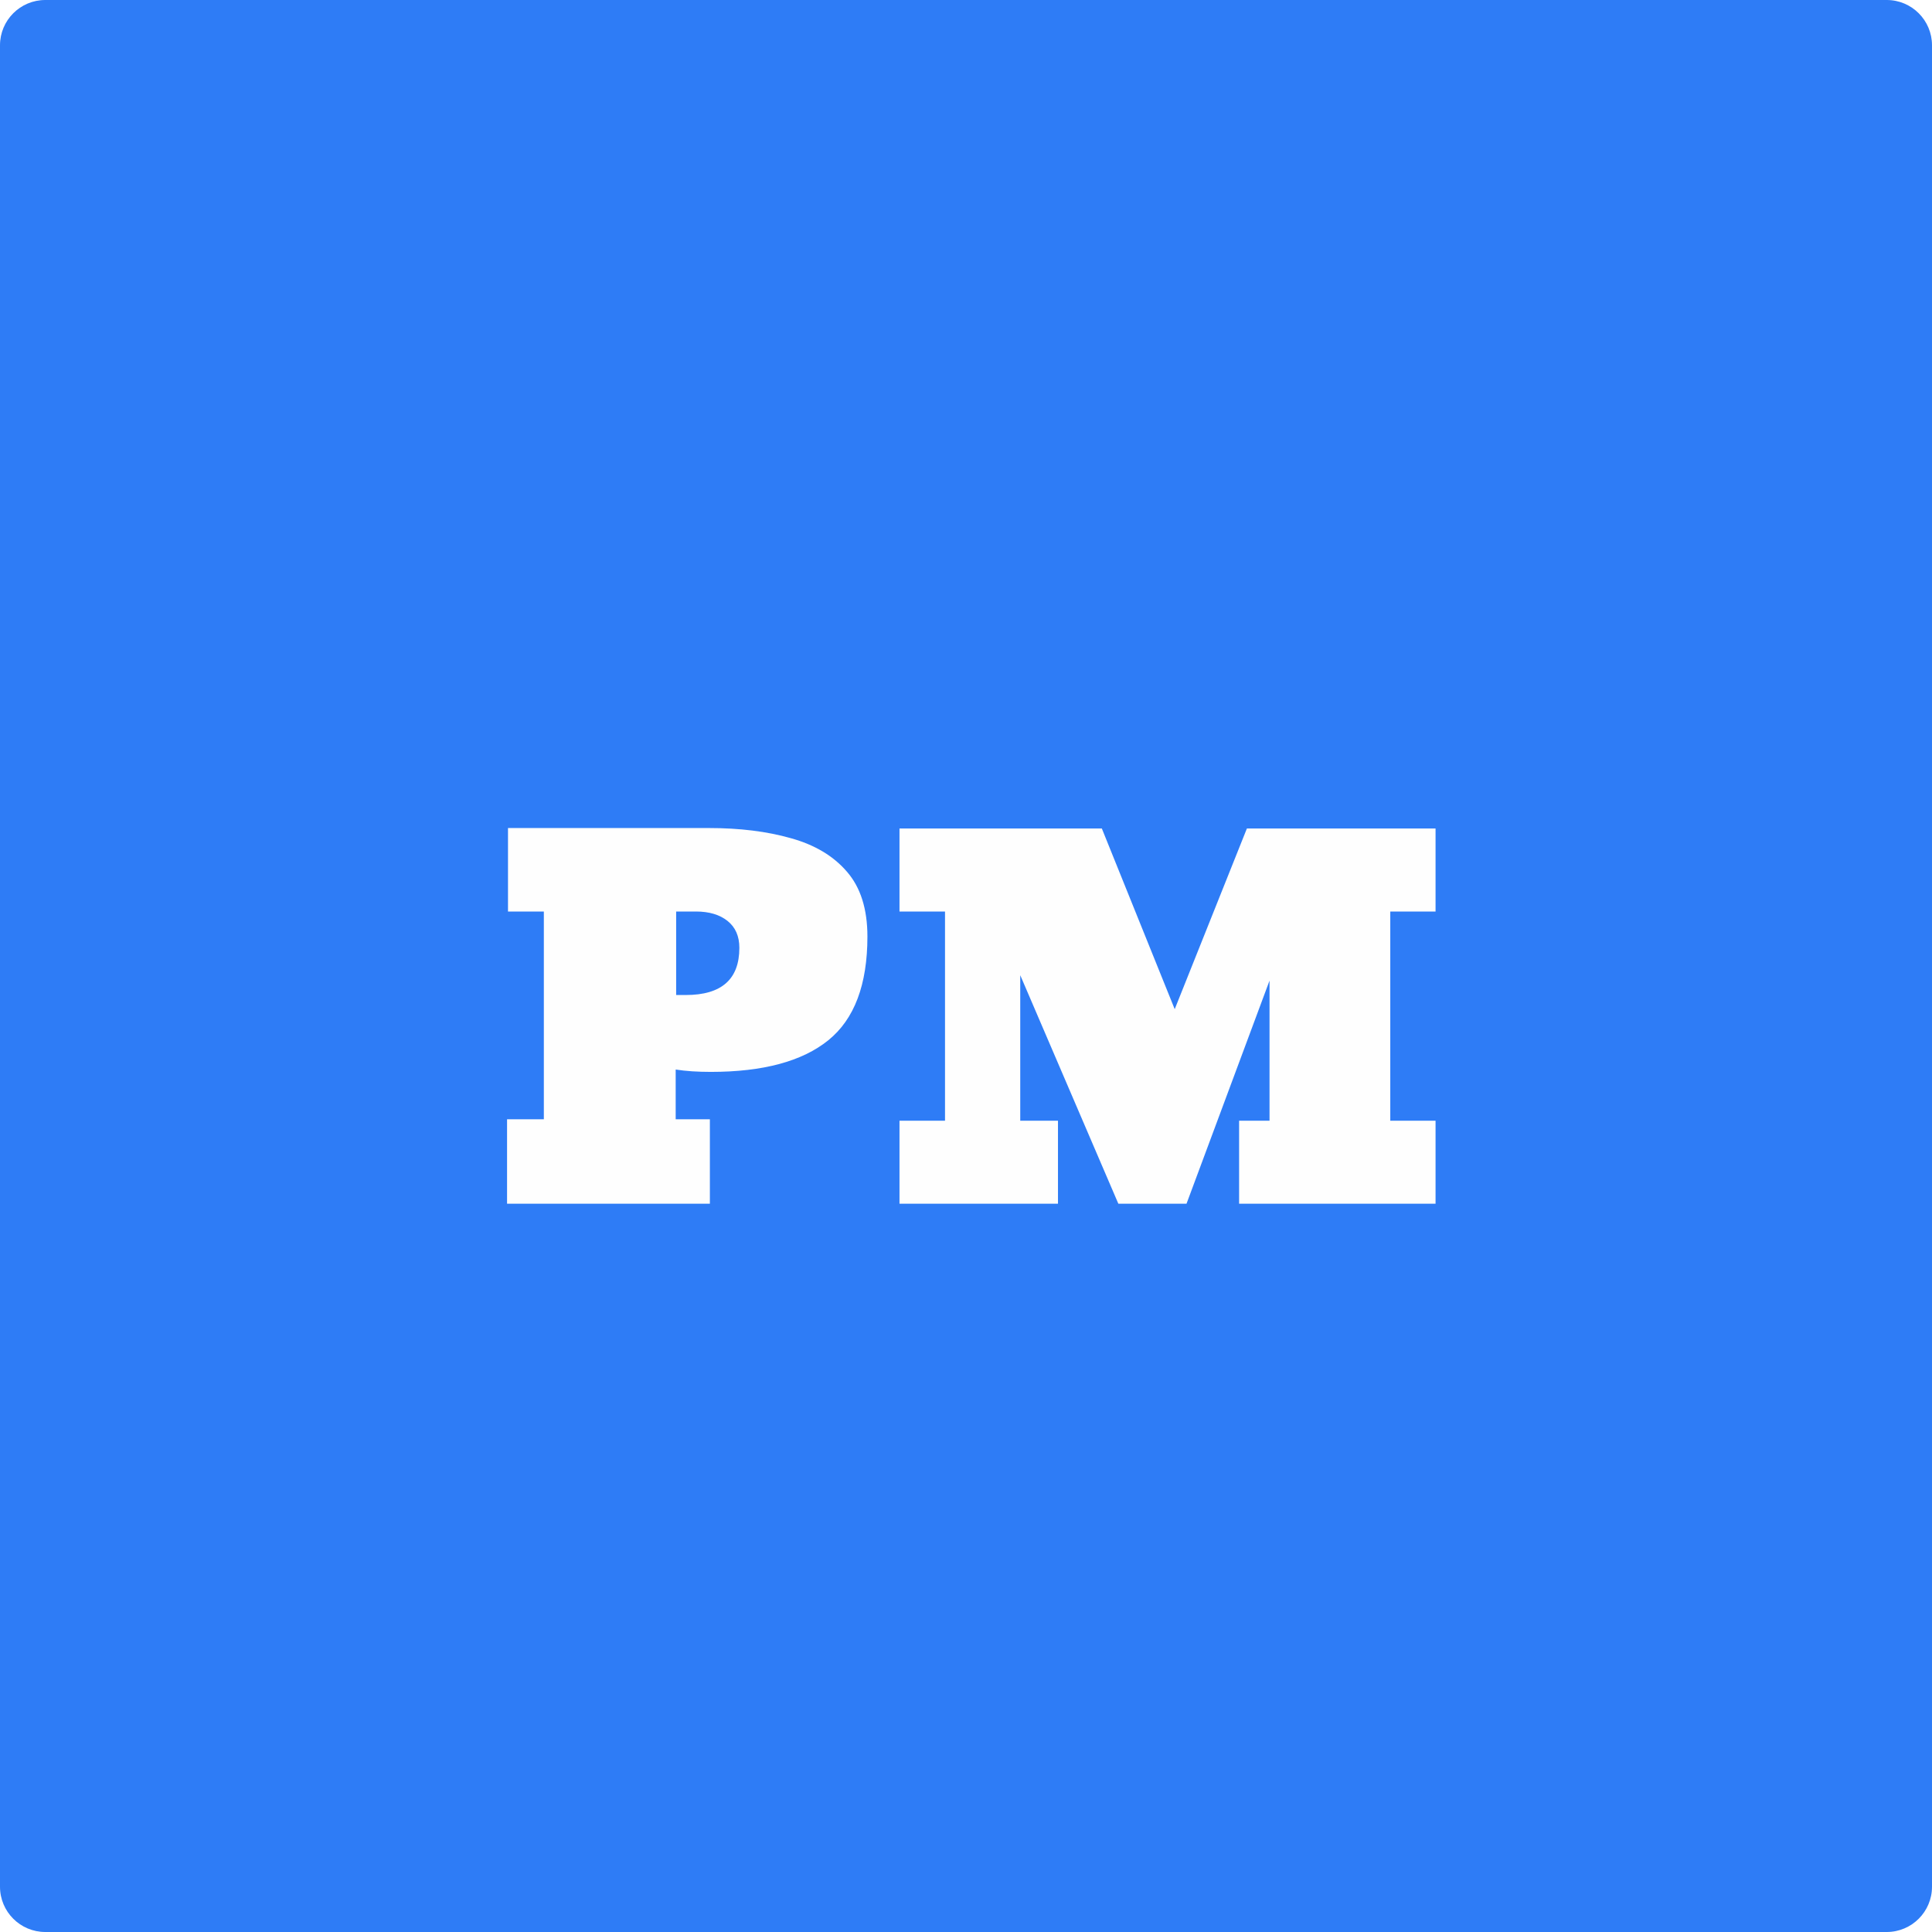
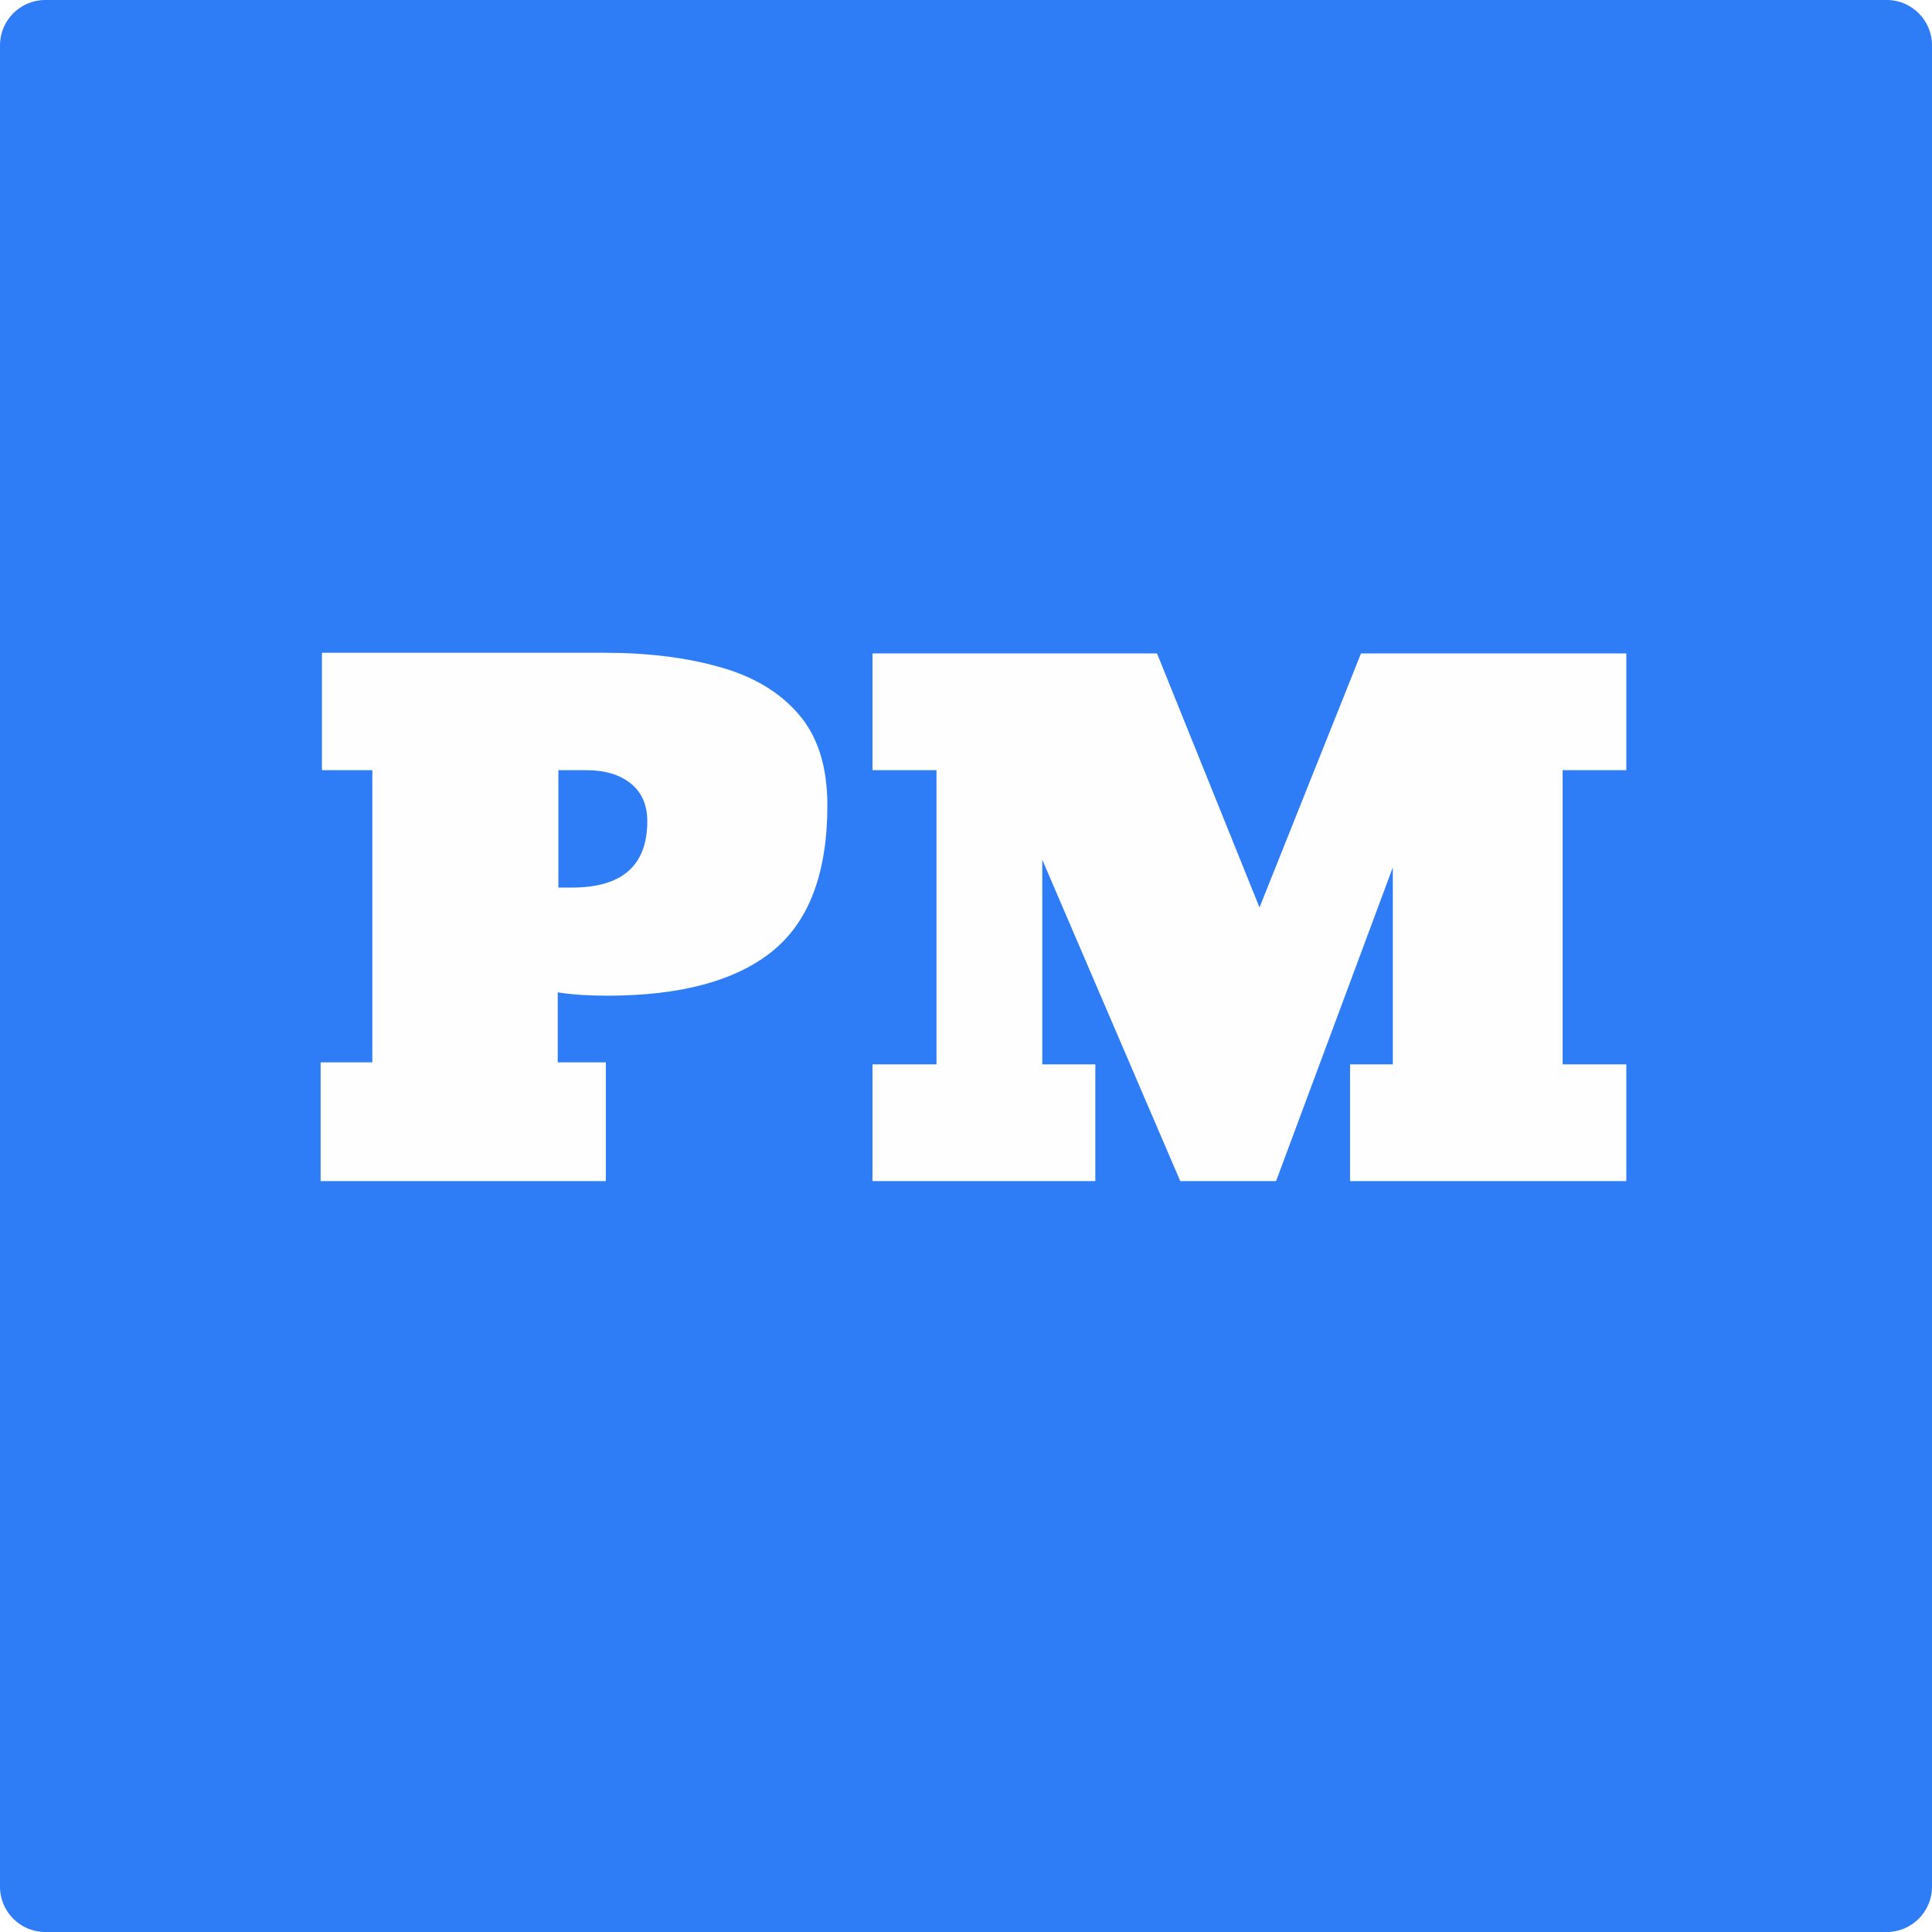
<svg xmlns="http://www.w3.org/2000/svg" width="512" height="512" viewBox="0 0 512 512" fill="none" style="background: transparent;">
  <rect width="512" height="512" rx="12" fill="#2E7CF6" />
-   <path d="M188.125 319H134.375V296.625H144.125V241.562H134.625V219.438H187.875C196.042 219.438 203.271 220.333 209.562 222.125C215.896 223.875 220.854 226.833 224.438 231C228.062 235.167 229.875 240.896 229.875 248.188C229.875 260.938 226.417 270.104 219.5 275.688C212.583 281.271 202.208 284.062 188.375 284.062C184.833 284.062 181.729 283.854 179.062 283.438V296.625H188.125V319ZM179.188 241.562V263.688H181.75C191.208 263.688 195.938 259.521 195.938 251.188C195.938 248.104 194.896 245.729 192.812 244.062C190.729 242.396 187.938 241.562 184.438 241.562H179.188ZM280.375 297V319H238.375V297H250.438V241.562H238.375V219.562H292L311.312 267.438L330.438 219.562H380.438V241.562H368.438V297H380.438V319H328.375V297H336.438V259.875L314.438 319H296.375L270.375 258.438V297H280.375Z" fill="#FEFEFE" />
+   <path d="M160.551 313H84.965V281.535H98.676V204.104H85.316V172.99H160.199C171.684 172.99 181.85 174.25 190.697 176.77C199.604 179.23 206.576 183.391 211.615 189.25C216.713 195.109 219.262 203.166 219.262 213.42C219.262 231.35 214.398 244.24 204.672 252.092C194.945 259.943 180.355 263.869 160.902 263.869C155.922 263.869 151.557 263.576 147.807 262.99V281.535H160.551V313ZM147.982 204.104V235.217H151.586C164.887 235.217 171.537 229.357 171.537 217.639C171.537 213.303 170.072 209.963 167.143 207.619C164.213 205.275 160.287 204.104 155.365 204.104H147.982ZM290.277 282.062V313H231.215V282.062H248.178V204.104H231.215V173.166H306.625L333.783 240.49L360.678 173.166H430.99V204.104H414.115V282.062H430.99V313H357.777V282.062H369.115V229.855L338.178 313H312.777L276.215 227.834V282.062H290.277Z" fill="#FEFEFE" />
</svg>
